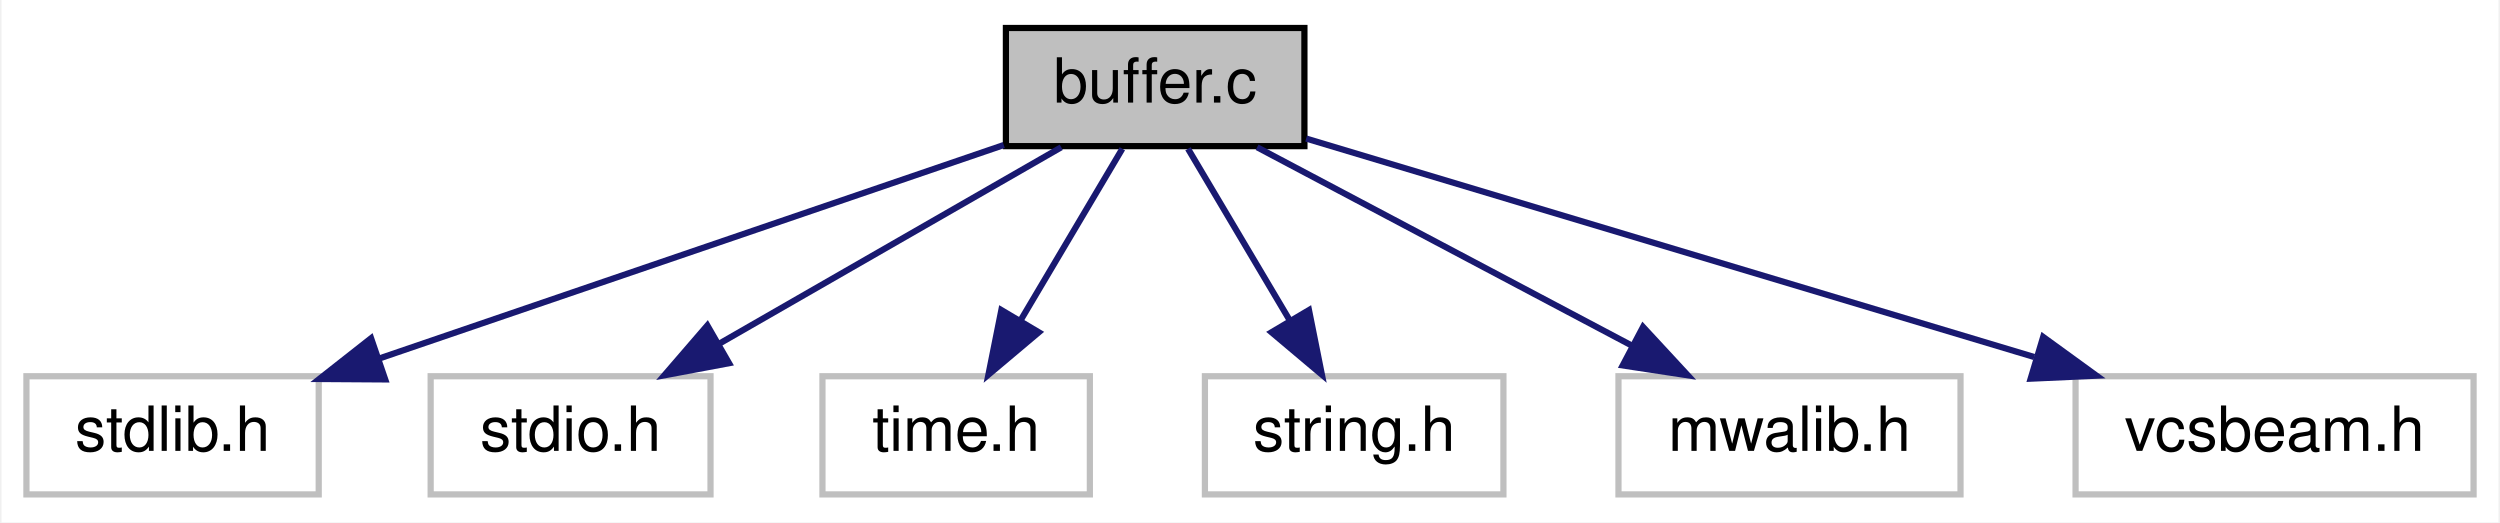
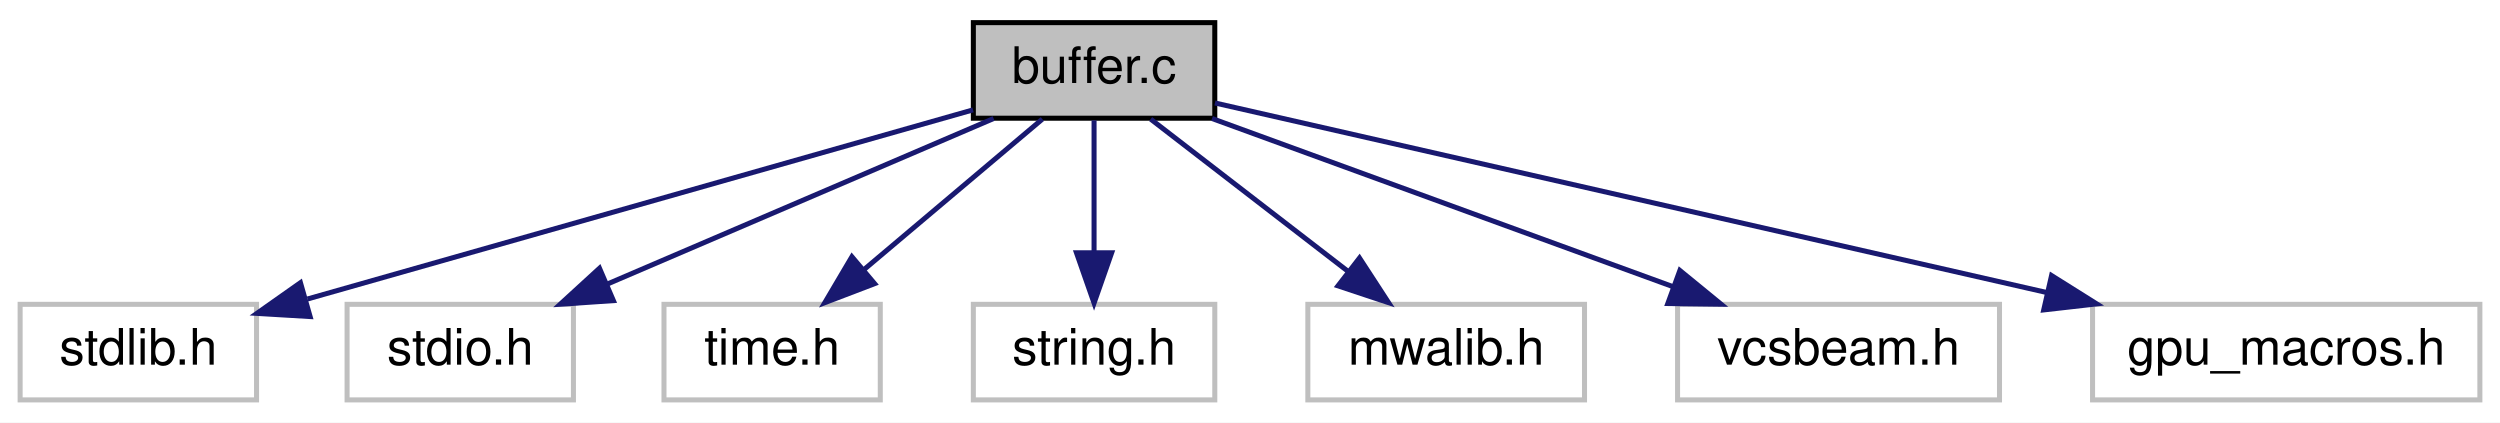
- <svg xmlns="http://www.w3.org/2000/svg" xmlns:xlink="http://www.w3.org/1999/xlink" width="402pt" height="84pt" viewBox="0.00 0.00 401.50 84.00">
+ <svg xmlns="http://www.w3.org/2000/svg" xmlns:xlink="http://www.w3.org/1999/xlink" width="497pt" height="84pt" viewBox="0.00 0.00 497.00 84.00">
  <g id="graph0" class="graph" transform="scale(1 1) rotate(0) translate(4 80)">
-     <polygon fill="white" stroke="transparent" points="-4,4 -4,-80 397.5,-80 397.5,4 -4,4" />
+     <polygon fill="white" stroke="transparent" points="-4,4 -4,-80 493,-80 493,4 -4,4" />
    <g id="node1" class="node">
      <g id="a_node1">
        <a xlink:title=" ">
-           <polygon fill="#bfbfbf" stroke="black" points="157.5,-56.5 157.5,-75.5 205.5,-75.5 205.5,-56.5 157.5,-56.5" />
-           <text text-anchor="middle" x="181.5" y="-63.5" font-family="Helvetica,sans-Serif" font-size="10.00">buffer.c</text>
+           <polygon fill="#bfbfbf" stroke="black" points="189.5,-56.5 189.5,-75.5 237.5,-75.5 237.5,-56.5 189.5,-56.5" />
+           <text text-anchor="middle" x="213.5" y="-63.5" font-family="Helvetica,sans-Serif" font-size="10.00">buffer.c</text>
        </a>
      </g>
    </g>
    <g id="node2" class="node">
      <g id="a_node2">
        <a xlink:title=" ">
          <polygon fill="white" stroke="#bfbfbf" points="0,-0.5 0,-19.5 47,-19.5 47,-0.5 0,-0.5" />
          <text text-anchor="middle" x="23.5" y="-7.5" font-family="Helvetica,sans-Serif" font-size="10.00">stdlib.h</text>
        </a>
      </g>
    </g>
    <g id="edge1" class="edge">
-       <path fill="none" stroke="midnightblue" d="M157.16,-56.68C130.25,-47.48 86.75,-32.62 56.72,-22.35" />
-       <polygon fill="midnightblue" stroke="midnightblue" points="57.69,-18.99 47.09,-19.06 55.42,-25.61 57.69,-18.99" />
+       <path fill="none" stroke="midnightblue" d="M189.44,-58.16C155.94,-48.64 95.1,-31.35 57.13,-20.56" />
+       <polygon fill="midnightblue" stroke="midnightblue" points="57.65,-17.07 47.07,-17.7 55.73,-23.8 57.65,-17.07" />
    </g>
    <g id="node3" class="node">
      <g id="a_node3">
        <a xlink:title=" ">
          <polygon fill="white" stroke="#bfbfbf" points="65,-0.5 65,-19.5 110,-19.5 110,-0.5 65,-0.5" />
          <text text-anchor="middle" x="87.5" y="-7.5" font-family="Helvetica,sans-Serif" font-size="10.00">stdio.h</text>
        </a>
      </g>
    </g>
    <g id="edge2" class="edge">
-       <path fill="none" stroke="midnightblue" d="M166.4,-56.32C151.6,-47.82 128.81,-34.73 111.52,-24.8" />
-       <polygon fill="midnightblue" stroke="midnightblue" points="112.98,-21.6 102.57,-19.65 109.49,-27.67 112.98,-21.6" />
+       <path fill="none" stroke="midnightblue" d="M193.53,-56.44C172.89,-47.6 140.44,-33.69 116.87,-23.59" />
+       <polygon fill="midnightblue" stroke="midnightblue" points="117.94,-20.24 107.37,-19.52 115.18,-26.67 117.94,-20.24" />
    </g>
    <g id="node4" class="node">
      <g id="a_node4">
        <a xlink:title=" ">
          <polygon fill="white" stroke="#bfbfbf" points="128,-0.5 128,-19.5 171,-19.5 171,-0.5 128,-0.5" />
          <text text-anchor="middle" x="149.5" y="-7.5" font-family="Helvetica,sans-Serif" font-size="10.00">time.h</text>
        </a>
      </g>
    </g>
    <g id="edge3" class="edge">
-       <path fill="none" stroke="midnightblue" d="M176.22,-56.08C171.79,-48.61 165.34,-37.72 159.88,-28.52" />
-       <polygon fill="midnightblue" stroke="midnightblue" points="162.79,-26.57 154.69,-19.75 156.77,-30.14 162.79,-26.57" />
+       <path fill="none" stroke="midnightblue" d="M203.22,-56.32C193.66,-48.26 179.22,-36.08 167.72,-26.37" />
+       <polygon fill="midnightblue" stroke="midnightblue" points="169.87,-23.61 159.97,-19.83 165.36,-28.96 169.87,-23.61" />
    </g>
    <g id="node5" class="node">
      <g id="a_node5">
        <a xlink:title=" ">
          <polygon fill="white" stroke="#bfbfbf" points="189.5,-0.5 189.5,-19.5 237.5,-19.5 237.5,-0.5 189.5,-0.5" />
          <text text-anchor="middle" x="213.5" y="-7.5" font-family="Helvetica,sans-Serif" font-size="10.00">string.h</text>
        </a>
      </g>
    </g>
    <g id="edge4" class="edge">
-       <path fill="none" stroke="midnightblue" d="M186.78,-56.08C191.21,-48.61 197.66,-37.72 203.12,-28.52" />
-       <polygon fill="midnightblue" stroke="midnightblue" points="206.23,-30.14 208.31,-19.75 200.21,-26.57 206.23,-30.14" />
+       <path fill="none" stroke="midnightblue" d="M213.5,-56.08C213.5,-49.01 213.5,-38.86 213.5,-29.99" />
+       <polygon fill="midnightblue" stroke="midnightblue" points="217,-29.75 213.5,-19.75 210,-29.75 217,-29.75" />
    </g>
    <g id="node6" class="node">
      <g id="a_node6">
        <a xlink:title=" ">
          <polygon fill="white" stroke="#bfbfbf" points="256,-0.5 256,-19.5 311,-19.5 311,-0.5 256,-0.5" />
          <text text-anchor="middle" x="283.5" y="-7.5" font-family="Helvetica,sans-Serif" font-size="10.00">mwalib.h</text>
        </a>
      </g>
    </g>
    <g id="edge5" class="edge">
-       <path fill="none" stroke="midnightblue" d="M197.89,-56.32C214.17,-47.7 239.37,-34.36 258.22,-24.39" />
-       <polygon fill="midnightblue" stroke="midnightblue" points="259.95,-27.43 267.15,-19.65 256.68,-21.24 259.95,-27.43" />
+       <path fill="none" stroke="midnightblue" d="M224.75,-56.32C235.3,-48.18 251.3,-35.84 263.94,-26.09" />
+       <polygon fill="midnightblue" stroke="midnightblue" points="266.27,-28.71 272.05,-19.83 261.99,-23.17 266.27,-28.71" />
    </g>
    <g id="node7" class="node">
      <g id="a_node7">
        <a xlink:title=" ">
          <polygon fill="white" stroke="#bfbfbf" points="329.5,-0.5 329.5,-19.5 393.5,-19.5 393.5,-0.5 329.5,-0.5" />
          <text text-anchor="middle" x="361.5" y="-7.5" font-family="Helvetica,sans-Serif" font-size="10.00">vcsbeam.h</text>
        </a>
      </g>
    </g>
    <g id="edge6" class="edge">
-       <path fill="none" stroke="midnightblue" d="M205.78,-57.72C235.82,-48.7 287.35,-33.24 322.86,-22.59" />
-       <polygon fill="midnightblue" stroke="midnightblue" points="324.29,-25.82 332.87,-19.59 322.28,-19.11 324.29,-25.82" />
+       <path fill="none" stroke="midnightblue" d="M236.95,-56.44C261.63,-47.44 300.69,-33.19 328.48,-23.05" />
+       <polygon fill="midnightblue" stroke="midnightblue" points="329.96,-26.23 338.16,-19.52 327.56,-19.66 329.96,-26.23" />
+     </g>
+     <g id="node8" class="node">
+       <g id="a_node8">
+         <a xlink:title=" ">
+           <polygon fill="white" stroke="#bfbfbf" points="412,-0.5 412,-19.5 489,-19.5 489,-0.5 412,-0.5" />
+           <text text-anchor="middle" x="450.5" y="-7.5" font-family="Helvetica,sans-Serif" font-size="10.00">gpu_macros.h</text>
+         </a>
+       </g>
+     </g>
+     <g id="edge7" class="edge">
+       <path fill="none" stroke="midnightblue" d="M237.53,-59.53C276.17,-50.72 352.85,-33.25 402.88,-21.85" />
+       <polygon fill="midnightblue" stroke="midnightblue" points="403.85,-25.22 412.82,-19.59 402.29,-18.39 403.85,-25.22" />
    </g>
  </g>
</svg>
